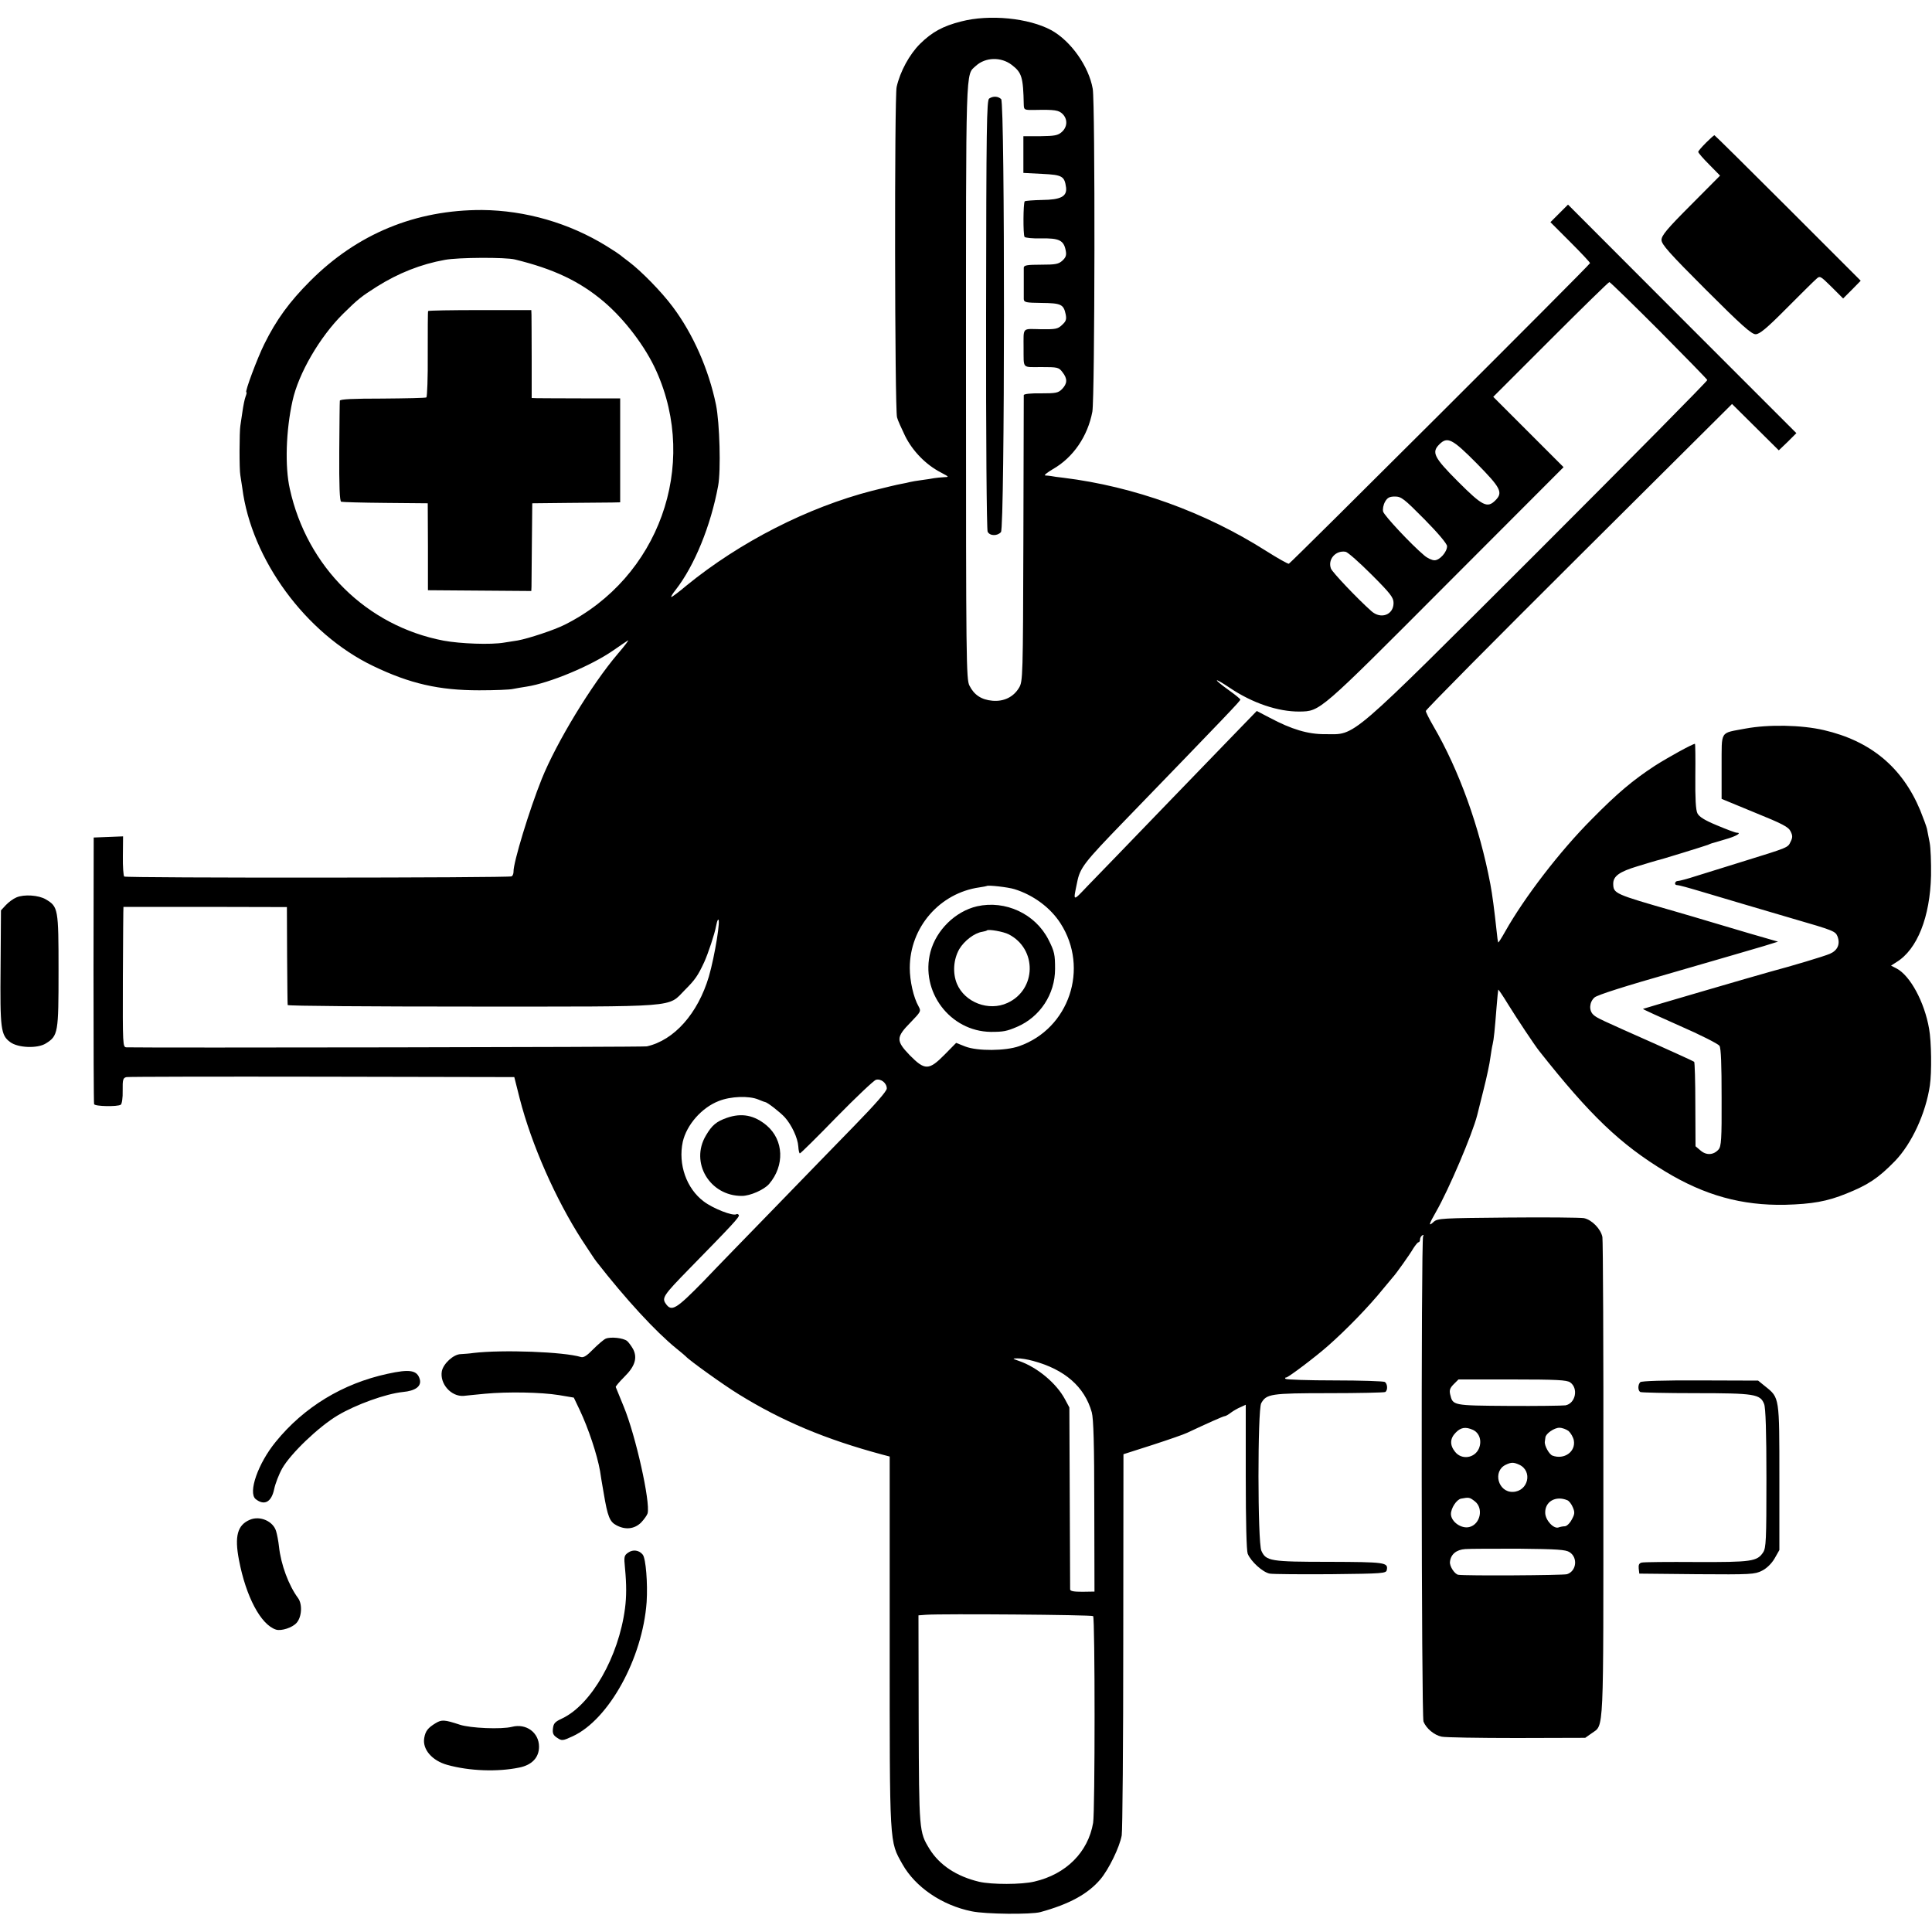
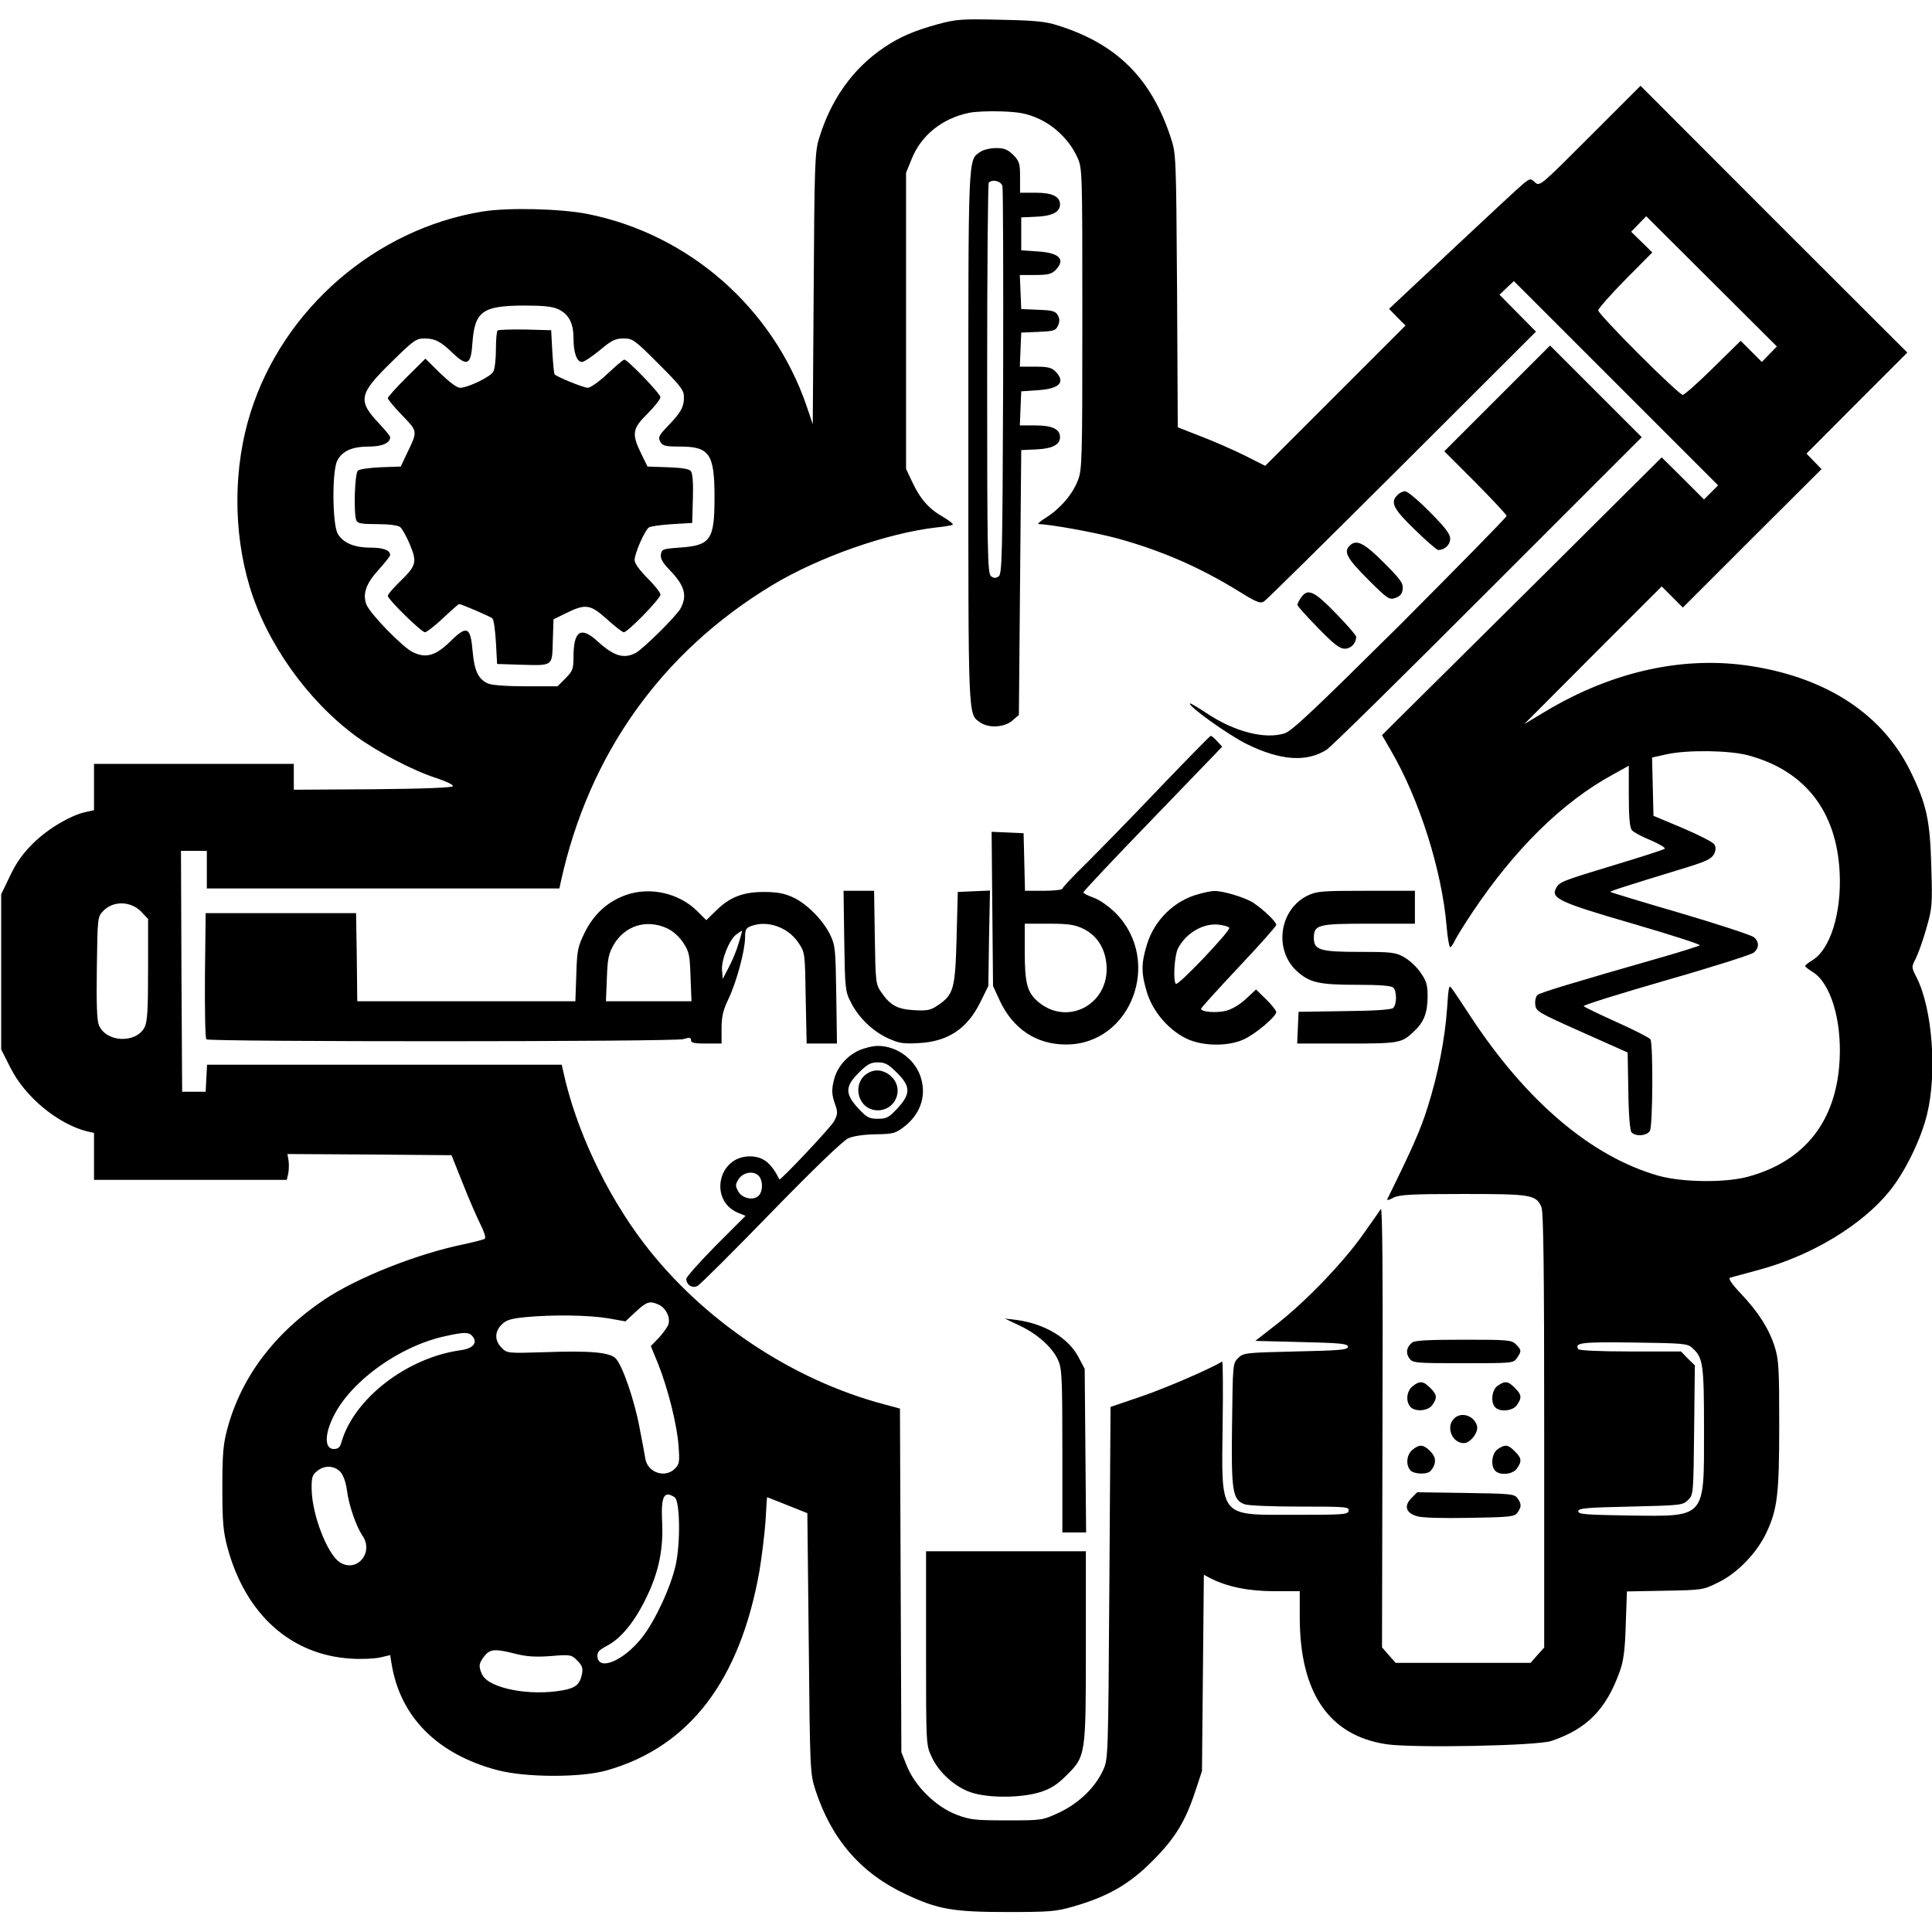
- <svg xmlns="http://www.w3.org/2000/svg" version="1" width="1333.333" height="1333.333" viewBox="0 0 1000 1000">
-   <path d="M497.5 11.1c-9.5 2.4-15.1 5.5-21.3 11.6-5.5 5.5-10.3 14.3-12.1 22.3-1.2 5.1-1 166.9.2 171 .3 1.4 2.3 5.7 4.2 9.7 3.9 7.8 10.7 14.8 18.4 18.8 4.5 2.4 4.5 2.4 1.6 2.5-1.6.1-3.9.3-5 .5s-4 .7-6.5 1c-2.5.3-5.2.8-6 1-.8.2-2.9.7-4.7 1-1.8.3-8.4 1.9-14.8 3.5-33.4 8.6-68.5 26.5-96.2 49.1-3.9 3.3-7.4 5.9-7.8 5.9-.4 0 .6-1.7 2.3-3.8 9.7-12.5 18.1-33.1 21.9-53.7 1.5-8 .8-32.6-1.1-42-3.8-18.4-11.9-36.7-22.4-50.7-5.8-7.8-16.4-18.6-22.8-23.4-2.1-1.6-4.1-3.1-4.4-3.4-.3-.3-3.4-2.4-7-4.6-19.4-12-42.1-18.5-64.5-18.7-34.4-.1-64.6 12.3-89 36.8-10.6 10.6-17.5 20-23.7 32.6-3.6 7.2-10.2 24.9-9.3 24.9.3 0 .1 1-.4 2.3-.5 1.3-1.2 4.8-1.6 7.7-.4 2.9-.9 6.2-1.1 7.4-.5 2.9-.6 22.6 0 25.6.2 1.4.7 4.3 1 6.5 4.7 37.1 32.9 75.5 67.7 92.2 19.1 9.2 34.2 12.6 54.9 12.6 8 0 15.9-.3 17.5-.7 1.7-.3 4.8-.9 7-1.2 11.9-1.8 33.5-10.8 45-18.8 3.3-2.3 6.7-4.6 7.5-5.1.8-.5-1.6 2.7-5.3 7-13.4 15.7-31.7 45.8-39.3 64.7-6.4 15.9-14.8 43.5-14.6 48 0 1-.4 2.1-1 2.4-1.3.8-199.2.9-200.5.1-.4-.3-.8-5.1-.7-10.6l.1-10.2-7.6.3-7.6.3-.1 68.5c0 37.7.1 69 .3 69.5.4 1.2 12.1 1.4 13.8.3.6-.4 1.1-3.6 1-7.3-.1-5.8.2-6.6 2-7 1.1-.2 46.7-.3 101.3-.2l99.4.2 2.8 11.1c6.1 23.8 18.6 52.1 32.2 73.2 3.5 5.3 6.8 10.4 7.5 11.2 15.2 19.5 30.7 36.3 41.3 44.9 2.5 2 4.7 3.9 5 4.2 1.6 1.9 19.7 14.9 27.4 19.6 22.3 13.8 44.9 23.3 74.3 31.2l3.8 1v95.8c0 106.4-.2 103.1 6.6 115.2 6.7 11.9 20.5 21.3 35.9 24.4 7.2 1.5 30.7 1.7 35.5.4 14.9-4.1 24.5-9.3 31-16.9 4.4-5.2 10-16.7 11.1-22.8.4-2.5.8-47.9.8-100.9l.1-96.4 15-4.8c8.3-2.7 16.4-5.5 18-6.3 10.2-4.8 18.7-8.6 19.4-8.6.5 0 1.9-.8 3.2-1.8 1.3-1 3.6-2.3 5.1-2.9l2.6-1.2v37.2c0 23.7.4 38.2 1 39.9 1.7 4.1 7.8 9.6 11.4 10.3 1.8.3 16.1.4 31.8.3 26.8-.3 28.5-.4 28.8-2.2.8-3.9-.9-4.1-29.7-4.2-30.6 0-32.8-.4-35.2-5.7-2-4.3-2-72.9-.1-76.4 2.7-4.8 4.8-5.2 35-5.2 15.5 0 28.7-.3 29.2-.6 1.4-.9 1.2-4.2-.2-5.2-.7-.4-12.4-.8-26-.8s-25-.4-25.4-.8c-.4-.4-.3-.7.3-.7 1.1 0 15.5-10.9 21.8-16.5 9.4-8.3 21-20.2 28.5-29.5 2.5-3 4.7-5.7 5-6 1.3-1.3 8.8-11.8 10.5-14.8 1.1-1.7 2.3-3.2 2.7-3.2.4 0 .8-.6.8-1.4 0-.8.5-1.8 1.2-2.2.7-.4.8-.3.4.5-1.1 1.7-.9 248.3.2 251.2 1.4 3.5 5.5 7 9.4 7.8 1.8.4 19.3.7 38.8.7l35.5-.1 3.4-2.4c6.4-4.6 6 2.9 6-131.2.1-67.3-.2-123.8-.5-125.6-.8-4.2-5.5-9-9.6-9.8-1.8-.3-19.6-.5-39.4-.3-34 .3-36.3.4-38.3 2.2-2.9 2.7-2.6 1.4 1.2-5.2 6.6-11.5 18.8-40.2 21.3-50 .2-.9 1.7-6.9 3.3-13.2 1.6-6.3 3.2-13.8 3.5-16.5.4-2.8.9-5.9 1.2-7 .6-2.5 1.1-7.5 2-19 .4-5 .8-9.1.9-9.3.1-.1 2.4 3.2 5 7.5 4.7 7.6 13.8 21.3 16.2 24.3 26.3 33.3 42 48.3 65.3 62.4 20.5 12.4 39.6 17.6 61.9 17.2 14.1-.4 21.7-1.7 31.8-5.8 11.4-4.6 16.5-8 25.1-16.8 8.7-9 16-24.8 18.1-39.2 1-6.8.8-22.7-.4-29.3-2.4-13.9-9.8-27.5-16.8-31.2l-2.9-1.5 2.8-1.8c10.8-6.6 17.4-23.4 17.9-44.8.1-6.7-.2-14.4-.7-17-.5-2.6-1.1-5.8-1.4-7.2-.3-1.3-1.9-5.6-3.5-9.6-9.3-22.3-25.7-35.9-49.9-41.5-11.6-2.7-28.6-3-40.5-.8-13.6 2.6-12.3.5-12.4 19.7v16.7l17.2 7.1c14.3 5.8 17.4 7.4 18.5 9.7 1.1 2.2 1.1 3.2 0 5.4-1.5 3.1-.8 2.8-25.3 10.4-8.8 2.7-19.5 6.1-23.8 7.4-4.3 1.4-8.5 2.5-9.3 2.5-1.4 0-2 1.9-.6 2.1 1.6.1 5.8 1.3 14.2 3.8 8.1 2.4 29.5 8.8 46 13.6 21.1 6.1 22 6.5 23.1 9.2 1.5 4 0 7.3-4 9-3 1.3-19.7 6.3-30.6 9.2-7 1.9-65.8 19.1-66.1 19.3-.1.2 8.5 4.1 19.1 8.8 10.6 4.6 19.8 9.3 20.5 10.3.8 1.3 1.1 9.7 1.1 26.9.1 21.7-.2 25.2-1.6 26.8-2.6 2.9-6.3 3.1-9.3.5l-2.6-2.2-.1-21.6c0-11.9-.3-21.8-.6-22.1-.3-.3-9.3-4.4-20-9.2-28.8-12.8-30.2-13.4-32.1-15.1-2.5-2.2-2.2-6.6.5-9 1.4-1.3 15.9-5.9 41.2-13.1 21.5-6.2 42.3-12.3 46.4-13.5l7.4-2.3-14.9-4.3c-8.2-2.4-17.6-5.2-20.9-6.2-3.3-1-11.4-3.4-18-5.3-31-8.9-31.4-9.1-31.5-14.2 0-3.9 3.2-6.2 12.5-9 5-1.5 9.5-2.9 10-3 1.4-.2 24.6-7.4 26.5-8.1.8-.4 1.7-.7 2-.8.3-.1 3.3-.9 6.8-2 5.8-1.6 9-3.5 6.1-3.5-.7 0-5.2-1.7-10.2-3.8-6.3-2.6-9.2-4.4-10.1-6.2-.9-1.7-1.2-7.8-1.1-19.3.1-9.2 0-16.7-.2-16.7-1.2 0-14.1 7.1-20.8 11.4-11.3 7.4-19.3 14.1-32.5 27.5-16.5 16.5-35 40.6-45 58.4-1.8 3.2-3.4 5.7-3.5 5.5-.2-.2-.6-3-.9-6.3-1.1-10.2-2.2-18.7-3.2-23.9-5.6-29.6-16.2-59-29.5-81.8-2.1-3.6-3.9-7.2-3.9-7.8 0-.7 35.7-36.7 79.3-80.1l79.2-78.8 12.1 12 12.1 12 4.6-4.4 4.5-4.5-59.1-59.1-59.1-59.2-4.5 4.5-4.6 4.6 10.3 10.3c5.6 5.6 10.2 10.5 10.2 10.9 0 .8-154.7 155.1-155.9 155.6-.5.1-5.7-2.8-11.7-6.6-31.8-20.2-68.5-33.4-104.9-37.9-2.7-.3-5.7-.7-6.5-.9-.8-.1-2.2-.3-3-.3-.8-.1 1-1.5 4-3.3 10.5-6 18-17 20.4-29.7 1.3-7.5 1.5-159.2.2-167.1-2-11.6-11.3-24.8-21.5-30.4-11.7-6.3-32-8.3-46.6-4.5zm26.2 22.5c5.2 4 5.9 6.3 6.2 20.6.1 2.7.2 2.8 5.9 2.7 10.1-.2 12.2.1 14.2 2.1 2.7 2.7 2.5 6.7-.4 9.3-2 1.8-3.7 2.1-11.1 2.2h-8.8v19l9.7.5c10.5.5 11.6 1.2 12.4 7.1.5 4.6-2.8 6.3-12.4 6.4-4.6.1-8.6.4-9 .7-.8.8-.9 17.2-.1 18.4.3.5 4.2.9 8.6.8 9.3-.2 11.7 1 12.7 6.2.5 2.5.1 3.6-1.7 5.3-2 1.8-3.5 2.1-11.1 2.1-7.1 0-8.8.3-8.9 1.5v16.3c.1 1.7 1.1 1.9 9.2 2 10.1.1 11.4.7 12.5 5.9.5 2.6.2 3.6-1.9 5.5-2.2 2.1-3.3 2.3-11.1 2.2-9.7-.2-8.8-1.2-8.8 9.6.1 11.1-1 10 9.1 10 8.5 0 9.1.1 11 2.6 2.7 3.4 2.6 5.9-.2 8.8-2 2-3.2 2.2-11 2.2-5.1-.1-8.7.3-8.8.9 0 .5-.1 34.1-.2 74.5-.2 71.5-.3 73.6-2.2 76.9-2.9 4.9-7.9 7.3-13.8 6.8-5.7-.5-9.5-3-11.9-7.8-1.7-3.1-1.8-13.1-1.8-157.7 0-166.3-.3-158.1 5.1-163.1 4.9-4.5 13-4.8 18.6-.5zM266.5 134.3c20.1 4.9 33.6 11.3 46.1 21.9 10.8 9.2 21.5 23.3 27.1 35.8 22.1 49.1 1.2 107-47.3 131.3-5.5 2.8-18.9 7.2-24.4 8.2-1.9.3-5.1.8-7 1.1-6.9 1.2-22.7.6-31.4-1-39.8-7.6-70.7-38.1-79.6-78.6-2.6-11.5-2-30.2 1.4-45.5 3.1-14.2 14.1-33.1 26.1-45 7.8-7.7 9.6-9.1 17.5-14.1 11.1-7 22.9-11.7 35.3-13.9 6.8-1.3 31.4-1.4 36.2-.2zm592.1 36.6c13.7 13.8 25 25.4 25.1 25.8.2.4-39.4 40.5-87.9 89C696.4 384.9 702.1 380 686 380c-9 .1-17.5-2.5-28.8-8.5l-6.7-3.5-12.5 12.9c-6.9 7.1-21.3 22-32 33.1-10.7 11.1-23.1 23.9-27.5 28.5-4.4 4.5-11.3 11.7-15.4 15.9-8 8.4-7.7 8.5-5.6-1.6 1.5-7.7 3.6-10.3 24.5-31.9 53.8-55.6 60-62.1 60-62.8 0-.3-2.5-2.4-5.6-4.6-8.8-6.3-8.7-7.4.1-1.5 11.7 7.9 25 12.4 36.2 12.3 10.7-.2 9.9.5 75.6-65.4l61-61.1-18.2-18.2-18.2-18.2 29.7-29.7c16.3-16.3 30-29.7 30.4-29.7.4 0 11.9 11.2 25.6 24.9zm-94.3 68.9c12.5 12.7 13.8 15.1 9.7 19.2-4.2 4.2-6.7 2.9-19.3-9.7-12.6-12.6-13.8-15.2-9.7-19.3 4.2-4.2 6.7-2.9 19.3 9.8zm-27 29c7.2 7.3 11.7 12.7 11.7 13.9 0 3-3.8 7.3-6.5 7.3-1.3 0-3.7-1.1-5.3-2.5-6.8-5.7-20.7-20.6-21.3-22.7-.3-1.3.1-3.5 1-5.1 1.2-2.1 2.3-2.7 5.1-2.7 3.3 0 4.7 1.1 15.3 11.8zm-27.4 28.6c9.9 9.9 11.4 11.9 11.4 14.7 0 6.2-6.6 8.6-11.5 4.2-7.1-6.3-20.2-20.1-20.9-22-1.8-4.8 2.5-9.6 7.6-8.7 1.1.2 7.1 5.5 13.4 11.8zM525 460.2c9.8 3 18.7 9.6 23.9 17.7 15 23.3 4.5 54.5-21.4 63.6-7.1 2.5-21.5 2.6-27.8.2l-4.8-1.9-6 6.1c-8.1 8.2-10.2 8.2-18 .3-7.2-7.5-7.2-9.3.5-17.1 5.2-5.4 5.4-5.7 4.1-8.1-2.7-4.7-4.6-13.3-4.6-20 0-21 15.5-38.8 36.1-41.7 1.9-.3 3.6-.6 3.7-.7.6-.6 11.1.6 14.3 1.6zm-376.4 34.3c.1 13.7.2 25.3.3 25.7 0 .5 43 .8 95.4.8 108.7 0 101.1.6 110.2-8.6 5.2-5.2 6.7-7.3 10-14.4 2-4.4 5.4-14.6 6.1-18.5.3-1.6.7-3.1 1-3.4 1.7-1.7-1.6 18.7-4.7 29.4-5.7 19.1-17.9 32.9-32.1 36.1-1.7.4-258.8.8-269.3.5-2-.1-2-.7-1.9-36.4.1-19.9.2-36.2.3-36.3h42.3l42.3.1.1 25zM459 563.4c0 1.4-6 8.2-16.8 19.3-9.2 9.4-27.5 28.3-40.7 41.9-13.2 13.6-30.1 30.9-37.4 38.6-14.2 14.5-16.5 15.9-19.5 11.6-2.1-3-1.2-4.4 11.9-17.8 22.3-22.8 26.5-27.2 25.9-28.1-.3-.5-.9-.7-1.3-.4-1.8 1-11.9-2.9-16.8-6.6-9-6.7-13.4-19.3-10.9-30.9 2-8.8 9.8-17.7 18.6-21.1 6.2-2.5 15.7-2.8 20.5-.8 1.7.7 3.2 1.3 3.5 1.3 1.3.2 7.8 5.3 10.2 7.9 3.5 3.9 6.7 10.6 7 15.1.1 2 .5 3.6.8 3.6.4 0 8.9-8.4 19-18.8 10.1-10.3 19.3-19 20.4-19.3 2.6-.7 5.6 1.7 5.6 4.5zm75.7 141c16.4 4.4 26.7 13.4 30.4 26.6.9 3.3 1.3 16.7 1.3 48.6l.1 44.2-6.2.1c-4.4 0-6.3-.3-6.4-1.2 0-.6-.1-22.1-.2-47.7l-.2-46.5-2.3-4.3c-4.4-8.2-14.1-16.3-23.3-19.6-4-1.4-4.1-1.5-1.4-1.5 1.7-.1 5.3.5 8.2 1.3zm278 11.1c4.4 3.1 2.8 10.9-2.4 11.9-1.6.2-14.8.4-29.5.3-29.1-.2-28.8-.2-30.2-6-.5-2.1-.1-3.3 1.8-5.2l2.5-2.5h27.8c23.2 0 28.2.3 30 1.5zm-50.3 24.6c3.4 1.6 4.7 5.7 3.1 9.6-2.2 5.1-9 6.1-12.4 1.7-2.8-3.5-2.6-6.9.4-9.9 2.6-2.7 5.1-3.1 8.9-1.4zm49.5.6c1.1 1 2.4 3.2 2.7 4.8 1.1 5.9-5 10.2-11.1 7.9-1.7-.7-4.2-5.2-3.9-7.2.1-.6.2-1.6.3-2.2.2-2 4.6-5 7.2-5 1.5 0 3.6.8 4.8 1.7zm-25.6 17.4c7.2 3.3 4.7 13.9-3.3 14.1-7.6.2-10.5-10.7-3.7-14 2.9-1.4 4.1-1.4 7-.1zm-22.9 19c4.6 3.6 2.8 11.9-2.9 13.3-4.1 1-9.4-2.7-9.5-6.7 0-3.1 2.9-7.5 5.2-8 4.2-.8 4.5-.7 7.2 1.4zm47.8-.6c.9.3 2.2 2 2.9 3.7 1.1 2.6 1 3.5-.6 6.4-1 1.9-2.6 3.4-3.6 3.4-.9 0-2.4.3-3.2.6-2.5.9-6.8-3.7-6.9-7.5-.2-5.9 5.4-9.1 11.4-6.6zm1.2 26.9c4.4 2.8 3.6 9.8-1.3 11.4-2 .6-52.7.9-56.3.3-1.9-.3-4.6-4.5-4.3-6.7.4-3.9 3.3-6.3 7.9-6.6 2.2-.2 14.8-.2 27.9-.2 19.8.2 24.1.5 26.1 1.8zm-246.6 33.1c1 1 1 101.1 0 107-2.6 15.2-14 26.6-30.4 30.4-6.7 1.6-22 1.6-28.6.1-11.7-2.8-20.5-8.6-25.7-17-5.4-8.8-5.4-9.3-5.6-67.2l-.1-53.7 4-.3c8.1-.6 85.8 0 86.4.7z" />
-   <path d="M512 51c-1.3.8-1.5 14.4-1.6 111.7-.1 64 .3 111.5.8 112.5 1.1 2.3 5.1 2.3 6.9.2 2-2.4 2.1-222.1.1-224.1-1.6-1.5-4.1-1.7-6.2-.3zM221.6 161c-.2.3-.2 10.3-.2 22.3.1 12-.3 22.1-.7 22.4-.5.3-10.7.5-22.8.6-15.2 0-21.9.3-22 1.1-.1.6-.2 12.5-.3 26.5-.1 17.5.2 25.5 1 25.8.6.2 10.9.5 23 .6l21.8.2.1 22.5v22.5l26.8.2 26.7.2.1-2.2c0-1.2.1-11.4.2-22.7l.2-20.5 18.5-.2c10.2-.1 20.4-.2 22.8-.2l4.2-.1v-53.8h-20.2c-11.2 0-21.5-.1-23-.1l-2.6-.1v-20.3c0-11.1-.1-21.3-.1-22.7l-.1-2.5h-26.6c-14.6 0-26.7.2-26.8.5zM505.7 469.1c-11.2 2.6-21.1 12.3-24.1 23.6-5.4 20.5 10.1 41.1 31.2 41.4 6.5 0 8.2-.3 13.6-2.6 11.9-5.1 19.7-16.9 19.7-30 0-7.4-.3-9-3.4-15.1-6.8-13.4-22.3-20.6-37-17.3zm16.4 14.5c14.8 7.6 14.4 28.6-.6 35.5-9.7 4.5-22.1-.2-26.2-9.9-2.3-5.6-1.8-12.6 1.2-17.9 2.6-4.4 7.9-8.4 11.9-9 1.1-.2 2.2-.5 2.4-.7.7-.8 8.6.6 11.3 2zM376.2 578.6c-5.4 1.9-7.7 3.8-10.8 9.1-8.4 14 2 31.4 18.6 31.3 4.3 0 11.5-3.2 14.1-6.2 8.1-9.5 7.6-22.6-1.2-30.2-6.4-5.4-13-6.7-20.7-4zM883 73.9c-2.2 2.2-4 4.3-4 4.7 0 .5 2.5 3.4 5.7 6.6l5.6 5.7-15.1 15.2c-12.4 12.4-15.2 15.8-15.2 18.1 0 2.3 3.9 6.7 23 25.8 18.4 18.4 23.6 23 25.7 23 2 0 5.6-2.9 15.9-13.3 7.3-7.3 14.2-14.2 15.4-15.2 2-1.9 2.1-1.8 8 4l6 6 4.6-4.6 4.5-4.6-37.6-37.6C904.8 87 887.6 70 887.4 70c-.3 0-2.3 1.8-4.4 3.9zM8.5 464.5c-1.7.7-4.1 2.5-5.5 4l-2.5 2.7-.2 29.3c-.3 32.1.1 35.3 5 38.9 4 3 14.1 3.4 18.4.7 6.4-4 6.6-5.4 6.6-37.7 0-32.2-.2-33.1-6.6-36.9-3.7-2.2-11.3-2.7-15.2-1zM313.5 692.9c-1.1.5-4 3-6.5 5.5-3.2 3.3-4.9 4.4-6.3 4-8.7-2.7-40.6-3.9-55.7-2.1-1.9.3-4.9.5-6.6.6-3.7.1-8.9 4.9-9.7 8.8-1.2 6.5 4.8 13.3 11.3 12.8 1.4-.2 6.3-.6 11-1.1 11.8-1.1 29-.8 38.3.7l7.7 1.3 3.1 6.5c4.4 9.3 9 23 10.5 31.6.1 1.1 1 6.3 1.9 11.5 2 12 3.1 14.7 6.6 16.5 4.7 2.5 9.3 1.9 12.7-1.4 1.6-1.7 3.1-3.8 3.4-4.8 1.5-5.9-6.2-40.3-12.3-55.1-2.2-5.3-4.1-10-4.2-10.3-.1-.3 1.9-2.7 4.5-5.3 5.5-5.4 6.8-9.8 4.5-14.3-.9-1.6-2.3-3.5-3.1-4.2-2-1.6-8.5-2.3-11.1-1.2zM200.5 711.1c-23.1 5-43.2 17.2-57.8 35.2-9.1 11.1-14.4 26.2-10.4 29.6 4.5 3.6 8.2 1.6 9.6-5.1.6-2.9 2.5-7.8 4.2-10.8 4.4-7.7 18.8-21.5 28.7-27.4 9.4-5.6 24.9-11.2 33.7-12.1 6.6-.6 9.7-3 8.8-6.5-1.3-4.8-5.1-5.5-16.8-2.9zM849 715.4c-1.3 1.3-1.3 4.3 0 5.1.5.3 13.5.6 28.7.6 30.5 0 33.4.5 35.4 5.6.8 1.9 1.2 14.6 1.2 38.5 0 32.2-.2 36-1.7 38.3-3.1 4.7-6 5.1-34.6 5-14.6-.1-27.3 0-28.3.3-1.3.3-1.7 1.2-1.5 3.1l.3 2.6 29.8.3c28.1.2 29.9.1 33.7-1.8 2.4-1.2 4.9-3.6 6.5-6.3l2.5-4.4v-37.4c0-41.9.1-41.4-7.3-47.3l-3.7-3-30-.1c-18.8-.1-30.4.3-31 .9zM129.4 786.6c-6.5 2.7-8.1 8.5-5.7 20.9 3.6 18.9 11.3 33.5 19.2 36 2.7.8 8.4-1 10.6-3.5 2.7-3 3.1-9.6.8-12.8-4.9-6.6-8.9-17.4-9.9-26.7-.3-2.8-1-6.4-1.5-8-1.5-5.1-8.3-8.1-13.5-5.9zM325.2 803.6c-2.2 1.5-2.3 2.1-1.7 8.1.8 8.4.8 14.6 0 20.8-3.3 25.1-17.4 49.7-32.4 56.9-3.9 1.8-4.6 2.6-4.9 5.3-.3 2.5.2 3.5 2.2 4.8 2.4 1.6 2.8 1.6 8-.8 18.7-8.6 36.2-40.3 38.3-69.5.6-9.7-.4-22.4-2-24.5-1.9-2.4-5.1-2.8-7.5-1.1zM225.5 891.9c-4 2.4-5.3 4.1-5.9 7.6-1.1 5.9 4 11.8 11.9 14 11.5 3.2 26 3.7 37.2 1.4 6.6-1.3 10.3-5.2 10.3-10.8 0-7.3-6.6-12.2-14-10.3-5.5 1.4-21.6.7-27-1.1-7.9-2.6-9.4-2.7-12.5-.8z" />
+ <svg xmlns="http://www.w3.org/2000/svg" version="1.0" width="822pt" height="822pt" viewBox="0 0 822 822" preserveAspectRatio="xMidYMid meet">
+   <g transform="translate(0,822) scale(0.1,-0.1)" fill="#000000" stroke="none">
+     <path d="M3990 8117 c-101 -28 -162 -54 -227 -98 -135 -90 -230 -225 -280 -394 -16 -54 -18 -122 -21 -635 l-4 -575 -27 80 c-144 416 -499 727 -928 814 -113 23 -340 29 -450 11 -455 -74 -848 -414 -987 -855 -73 -231 -75 -504 -4 -740 72 -240 245 -484 452 -637 95 -69 244 -147 344 -179 40 -13 71 -28 69 -34 -2 -6 -117 -11 -340 -13 l-337 -2 0 55 0 55 -425 0 -425 0 0 -99 0 -98 -31 -7 c-64 -12 -164 -71 -226 -132 -45 -44 -73 -83 -100 -140 l-38 -79 0 -330 0 -330 39 -77 c62 -125 203 -241 328 -272 l28 -6 0 -100 0 -100 410 0 410 0 6 25 c3 14 4 39 2 55 l-5 30 349 -2 349 -3 48 -120 c26 -66 60 -144 75 -174 15 -29 24 -57 19 -61 -4 -4 -45 -14 -90 -24 -200 -41 -454 -142 -594 -236 -211 -142 -351 -327 -411 -546 -18 -67 -22 -105 -22 -254 0 -149 4 -187 22 -255 77 -284 270 -457 527 -472 44 -3 99 0 122 5 l43 10 6 -37 c37 -226 194 -384 449 -452 119 -32 358 -33 468 -1 350 100 565 381 648 847 10 61 22 156 26 213 3 56 6 102 7 102 1 0 39 -16 86 -34 l85 -34 6 -554 c5 -542 6 -554 28 -623 69 -212 195 -356 386 -445 136 -64 202 -75 430 -75 179 0 208 2 280 23 147 42 238 94 335 191 98 97 143 170 186 301 l28 85 4 417 4 418 26 -14 c72 -37 164 -56 273 -56 l109 0 0 -110 c0 -322 124 -504 368 -541 112 -17 643 -7 703 14 151 51 233 134 291 297 15 41 22 90 25 197 l5 142 162 3 c159 3 162 3 228 36 80 39 162 124 202 208 48 101 56 163 56 461 0 238 -2 279 -19 332 -24 77 -70 149 -145 228 -39 41 -54 64 -45 67 8 2 66 18 129 35 219 60 433 189 549 333 66 81 134 220 160 327 43 176 23 448 -44 581 -23 45 -23 45 -4 82 10 20 31 78 45 128 25 87 26 100 21 263 -5 195 -20 265 -87 402 -117 242 -351 398 -673 450 -289 47 -595 -20 -882 -192 l-90 -54 292 293 293 293 45 -45 45 -45 295 295 295 294 -32 33 -32 33 214 215 215 215 -568 567 -567 568 -215 -215 c-210 -210 -214 -214 -234 -196 -19 18 -21 17 -49 -5 -16 -13 -152 -139 -301 -279 l-271 -254 35 -36 35 -35 -299 -299 -298 -298 -89 45 c-49 24 -133 61 -186 81 l-97 38 -3 581 c-4 576 -4 583 -27 652 -83 253 -231 399 -481 477 -52 17 -100 21 -245 24 -164 4 -187 2 -265 -19z m429 -402 c70 -32 132 -93 164 -163 22 -47 22 -52 22 -687 0 -604 -1 -643 -19 -689 -22 -58 -74 -119 -135 -158 -25 -15 -39 -28 -32 -28 47 0 244 -36 336 -61 188 -52 349 -122 516 -225 74 -46 91 -53 107 -43 10 6 274 267 588 580 l569 568 -78 79 -77 78 30 29 31 29 434 -434 435 -435 -30 -30 -30 -30 -90 90 -90 89 -527 -524 c-291 -288 -558 -554 -596 -591 l-67 -67 36 -62 c123 -210 219 -513 239 -753 4 -48 11 -87 15 -87 4 0 12 12 19 26 6 14 40 69 76 123 181 270 383 469 598 586 l67 37 0 -129 c0 -88 4 -134 13 -145 6 -8 43 -28 80 -43 37 -16 64 -32 60 -36 -4 -4 -100 -35 -213 -69 -228 -69 -235 -72 -250 -100 -22 -42 17 -60 327 -150 161 -47 289 -88 285 -92 -4 -3 -72 -25 -152 -48 -398 -114 -526 -153 -538 -163 -7 -5 -12 -24 -10 -41 3 -29 10 -33 198 -117 l195 -87 3 -163 c1 -99 7 -168 13 -176 17 -20 67 -16 79 6 12 23 14 370 2 389 -5 7 -69 40 -143 73 -74 33 -137 64 -141 68 -5 4 153 53 350 110 196 56 365 110 374 118 23 20 23 46 1 65 -10 9 -151 55 -313 103 -162 47 -296 88 -298 90 -4 3 45 19 326 105 84 26 105 37 115 57 8 17 8 30 0 41 -5 9 -66 40 -134 69 l-124 52 -3 124 -3 124 63 14 c87 19 267 17 347 -5 241 -65 375 -238 388 -497 9 -173 -40 -330 -117 -375 -16 -10 -30 -21 -30 -24 0 -3 14 -14 30 -24 77 -45 126 -202 117 -375 -13 -259 -147 -431 -388 -497 -97 -27 -281 -25 -384 4 -284 81 -561 316 -798 677 -36 55 -72 109 -80 119 -12 18 -14 9 -20 -82 -9 -131 -38 -281 -83 -423 -29 -94 -66 -177 -172 -392 -2 -5 10 -2 26 7 26 13 74 16 297 16 289 0 310 -3 333 -55 9 -19 12 -255 12 -950 l0 -925 -29 -32 -29 -33 -287 0 -287 0 -29 33 -29 33 2 939 c2 629 0 936 -7 926 -5 -8 -39 -56 -75 -107 -82 -117 -240 -282 -363 -379 l-96 -75 197 -5 c166 -4 197 -7 197 -20 0 -13 -34 -16 -222 -20 -215 -5 -223 -6 -245 -28 -23 -22 -23 -27 -26 -281 -4 -286 2 -322 53 -341 15 -6 121 -10 236 -10 195 0 210 -1 207 -18 -3 -16 -22 -17 -230 -17 -325 0 -311 -18 -306 388 2 147 1 266 -2 264 -53 -32 -236 -111 -340 -147 l-135 -46 -5 -750 c-5 -743 -5 -749 -27 -796 -34 -74 -103 -140 -185 -179 -73 -34 -73 -34 -223 -34 -135 0 -157 2 -215 24 -87 33 -176 120 -211 206 l-24 60 -3 731 -3 731 -67 18 c-393 104 -773 358 -1023 686 -162 213 -290 487 -343 732 l-6 27 -755 0 -754 0 -3 -57 -3 -58 -50 0 -50 0 -3 513 -2 512 55 0 55 0 0 -80 0 -80 750 0 750 0 6 28 c119 543 429 978 899 1262 197 119 489 222 700 246 33 3 64 9 68 11 5 3 -14 18 -41 34 -60 34 -97 76 -131 149 l-26 55 0 630 0 630 24 59 c40 100 129 172 244 196 23 5 85 8 139 6 78 -3 107 -9 157 -31z m3109 -1002 l-32 -33 -45 45 -45 45 -117 -115 c-64 -63 -122 -115 -130 -115 -7 0 -91 78 -186 173 -95 95 -173 179 -173 186 0 8 52 67 115 131 l115 116 -45 44 -45 44 32 33 32 33 278 -277 278 -277 -32 -33z m-5152 191 c44 -21 64 -59 64 -123 0 -61 14 -101 36 -101 9 0 43 23 76 50 50 42 66 50 101 50 39 0 47 -6 149 -108 93 -93 108 -112 108 -141 0 -43 -13 -66 -67 -122 -39 -41 -44 -49 -34 -68 10 -18 21 -21 84 -21 126 0 147 -31 147 -215 0 -183 -16 -206 -150 -215 -70 -5 -75 -7 -78 -29 -3 -17 8 -36 36 -65 65 -67 77 -109 48 -164 -17 -32 -161 -175 -193 -191 -50 -25 -92 -12 -160 50 -72 66 -103 46 -103 -68 0 -49 -4 -59 -34 -89 l-34 -34 -136 0 c-81 0 -145 5 -160 12 -41 18 -58 55 -65 136 -9 106 -24 113 -94 44 -63 -62 -104 -74 -160 -47 -43 20 -183 164 -198 203 -17 45 -2 89 52 148 27 30 49 58 49 62 0 21 -29 32 -83 32 -70 0 -117 20 -140 59 -23 40 -25 267 -2 311 21 41 63 60 134 60 57 0 91 15 91 40 0 5 -21 30 -46 57 -93 98 -88 126 50 261 93 92 107 102 140 102 47 0 70 -12 122 -62 62 -59 78 -51 84 43 10 134 42 158 218 159 85 0 123 -4 148 -16z m-1773 -2565 l27 -29 0 -216 c0 -174 -3 -221 -15 -245 -37 -70 -164 -64 -194 9 -9 20 -11 93 -9 245 3 211 3 216 27 241 43 45 119 43 164 -5z m2200 -1670 c30 -14 50 -54 41 -83 -3 -11 -22 -37 -40 -57 l-35 -36 32 -78 c42 -107 79 -255 86 -346 5 -69 4 -78 -16 -98 -41 -41 -114 -17 -125 41 -2 13 -13 73 -25 134 -22 118 -73 266 -102 295 -25 25 -108 33 -298 26 -162 -5 -164 -5 -187 19 -30 30 -30 68 0 98 18 19 39 26 102 32 115 11 268 9 352 -5 l73 -13 44 41 c47 44 60 47 98 30z m-793 -134 c24 -28 3 -53 -52 -60 -227 -32 -451 -205 -505 -390 -6 -23 -14 -30 -33 -30 -39 0 -40 61 -1 139 74 150 281 299 475 341 81 18 101 18 116 0z m5190 -50 c46 -41 50 -68 50 -347 0 -382 11 -370 -320 -366 -183 3 -215 5 -215 18 0 13 34 16 222 20 215 5 223 6 245 28 23 22 23 27 26 298 l3 275 -30 29 -29 30 -216 0 c-132 0 -217 4 -221 10 -17 27 12 31 235 28 211 -3 230 -4 250 -23z m-5752 -527 c13 -15 23 -43 28 -78 8 -64 39 -153 65 -192 53 -74 -25 -164 -98 -113 -52 37 -115 201 -117 307 -1 51 2 62 23 79 31 26 73 24 99 -3z m1422 -108 c23 -14 26 -190 5 -288 -21 -95 -88 -239 -144 -310 -77 -97 -182 -142 -189 -82 -2 21 5 29 43 49 58 31 117 103 166 206 52 107 72 205 66 322 -5 107 8 132 53 103z m-678 -666 c47 -12 85 -15 151 -10 85 7 88 6 113 -19 21 -21 25 -32 20 -58 -9 -43 -26 -58 -78 -68 -141 -27 -319 7 -347 67 -16 35 -14 47 10 78 24 30 44 32 131 10z" />
+     <path d="M4171 7574 c-53 -37 -51 4 -51 -1214 0 -1218 -2 -1177 51 -1214 36 -25 102 -21 136 8 l28 24 5 564 5 563 65 3 c67 3 100 20 100 52 0 34 -33 50 -104 50 l-67 0 3 73 3 72 73 5 c91 6 117 35 72 80 -16 16 -33 20 -85 20 l-66 0 3 73 3 72 73 3 c65 3 74 5 83 26 8 17 8 29 0 44 -10 18 -22 22 -84 24 l-72 3 -3 73 -3 72 66 0 c52 0 69 4 85 20 45 45 19 74 -72 80 l-73 5 0 70 0 70 65 3 c67 3 100 20 100 52 0 34 -33 50 -103 50 l-67 0 0 66 c0 59 -3 68 -29 95 -24 23 -38 29 -73 29 -24 0 -54 -7 -67 -16z m94 -146 c3 -13 4 -389 3 -837 -3 -747 -4 -815 -20 -824 -12 -8 -21 -7 -32 2 -14 12 -16 98 -16 841 0 454 3 830 7 833 16 16 53 6 58 -15z" />
+     <path d="M6370 6525 l-225 -225 133 -133 c72 -73 132 -137 132 -142 0 -6 -204 -213 -452 -462 -363 -360 -461 -453 -492 -463 -84 -27 -215 7 -333 86 -36 24 -68 43 -70 41 -10 -10 163 -134 242 -173 143 -70 253 -78 339 -24 17 10 326 314 686 675 l655 655 -195 195 -195 195 -225 -225z" />
+     <path d="M5946 6114 c-32 -31 -19 -58 73 -147 49 -48 94 -87 100 -87 28 0 51 22 51 48 0 20 -21 48 -87 114 -48 49 -95 88 -105 88 -9 0 -24 -7 -32 -16z" />
+     <path d="M5742 5898 c-26 -26 -11 -54 78 -143 84 -84 91 -88 117 -79 20 7 29 17 31 38 3 24 -9 41 -80 112 -85 85 -117 101 -146 72z" />
+     <path d="M5536 5678 c-9 -12 -16 -27 -16 -32 0 -4 39 -48 87 -97 68 -70 93 -89 114 -89 27 0 49 23 49 51 0 6 -39 51 -87 100 -92 95 -119 107 -147 67z" />
+     <path d="M4935 4869 c-115 -121 -256 -265 -312 -321 -57 -55 -103 -105 -103 -109 0 -5 -36 -9 -80 -9 l-79 0 -3 123 -3 122 -68 3 -68 3 3 -328 3 -328 28 -61 c56 -121 156 -188 282 -188 278 -1 413 357 211 560 -31 30 -68 56 -94 65 -23 8 -42 18 -43 22 0 4 133 146 296 314 l295 306 -22 24 c-12 13 -24 23 -27 22 -3 0 -100 -99 -216 -220z m-327 -600 c60 -29 95 -85 100 -157 11 -170 -174 -262 -297 -149 -41 38 -51 77 -51 207 l0 120 102 0 c83 0 110 -4 146 -21z" />
+     <path d="M2663 4412 c-78 -28 -136 -81 -175 -159 -30 -62 -33 -76 -36 -180 l-4 -113 -464 0 -464 0 -2 188 -3 187 -320 0 -320 0 -3 -264 c-1 -146 1 -268 6 -273 11 -11 1990 -11 2030 1 26 8 32 7 32 -5 0 -11 15 -14 65 -14 l65 0 0 64 c0 50 6 78 30 127 35 75 70 206 70 261 0 32 4 40 26 48 69 26 157 -5 201 -71 28 -42 28 -43 31 -236 l4 -193 64 0 65 0 -3 208 c-3 196 -4 210 -27 257 -32 63 -99 131 -159 158 -35 16 -66 22 -122 22 -89 0 -146 -22 -205 -81 l-40 -39 -39 39 c-78 77 -201 104 -303 68z m174 -141 c26 -12 52 -35 70 -62 25 -38 28 -52 31 -145 l4 -104 -182 0 -182 0 4 98 c3 84 7 104 30 144 48 80 138 108 225 69z m306 -63 c-8 -29 -27 -75 -42 -103 l-26 -50 -3 37 c-4 44 32 133 62 153 11 8 21 15 23 15 1 0 -5 -24 -14 -52z" />
+     <path d="M3592 4218 c3 -200 4 -216 27 -260 32 -66 93 -125 158 -155 46 -21 65 -25 131 -21 125 6 208 61 264 176 l33 67 3 203 4 203 -69 -3 -68 -3 -5 -195 c-6 -218 -12 -242 -81 -288 -29 -20 -44 -23 -99 -20 -72 4 -102 20 -141 77 -23 33 -24 43 -27 233 l-3 198 -65 0 -65 0 3 -212z" />
+     <path d="M5100 4416 c-103 -27 -188 -110 -220 -214 -25 -81 -25 -123 0 -205 25 -80 89 -156 164 -194 67 -34 177 -37 246 -6 50 22 140 98 140 117 0 6 -19 31 -43 54 l-43 42 -42 -39 c-24 -23 -60 -45 -84 -51 -40 -11 -108 -6 -108 8 0 4 72 83 160 177 88 93 160 174 160 180 0 13 -51 62 -96 93 -32 22 -132 53 -169 51 -11 0 -40 -6 -65 -13z m130 -143 c10 -9 -218 -249 -227 -239 -13 12 -6 122 9 151 34 65 107 108 172 101 21 -2 42 -8 46 -13z" />
+     <path d="M5562 4409 c-120 -60 -143 -232 -43 -322 54 -48 92 -57 256 -57 96 0 145 -4 153 -12 16 -16 15 -73 -1 -87 -9 -7 -85 -12 -208 -13 l-194 -3 -3 -67 -3 -68 211 0 c222 0 233 2 283 49 45 41 60 79 61 149 0 53 -5 68 -30 104 -16 24 -48 53 -69 65 -37 21 -53 23 -190 23 -168 0 -195 8 -195 59 0 57 17 61 233 61 l197 0 0 70 0 70 -207 0 c-193 0 -211 -2 -251 -21z" />
+     <path d="M3655 3751 c-50 -22 -91 -69 -105 -119 -13 -47 -12 -69 4 -113 11 -31 10 -40 -5 -69 -15 -28 -230 -255 -233 -248 -35 71 -70 98 -126 98 -136 0 -174 -188 -50 -240 l32 -13 -126 -126 c-69 -70 -126 -134 -126 -142 0 -26 26 -42 48 -30 10 5 151 145 312 311 183 188 307 307 329 317 23 10 67 16 117 17 72 1 84 4 118 30 69 52 97 127 76 204 -21 81 -101 142 -185 142 -22 0 -58 -9 -80 -19z m161 -95 c59 -58 59 -90 3 -151 -37 -40 -47 -45 -84 -45 -37 0 -47 5 -84 45 -56 61 -56 93 3 151 36 36 50 44 81 44 31 0 45 -8 81 -44z m-586 -441 c16 -20 16 -61 0 -80 -21 -25 -72 -15 -89 16 -13 24 -13 29 2 53 20 30 67 36 87 11z" />
+     <path d="M3704 3660 c-85 -35 -60 -164 31 -164 72 0 111 84 63 138 -26 29 -63 39 -94 26z" />
+     <path d="M4336 2581 c76 -35 141 -93 165 -146 17 -36 19 -73 19 -387 l0 -348 50 0 51 0 -3 348 -3 348 -26 49 c-42 82 -144 143 -264 159 l-50 6 61 -29z" />
+     <path d="M6008 2508 c-24 -20 -28 -44 -12 -67 15 -20 23 -21 229 -21 210 0 214 0 229 22 20 29 20 34 -4 58 -19 19 -33 20 -223 20 -148 0 -207 -3 -219 -12z" />
+     <path d="M6010 2322 c-25 -20 -30 -63 -10 -87 19 -23 76 -19 94 7 22 31 20 45 -9 73 -29 30 -45 31 -75 7z" />
+     <path d="M6372 2324 c-25 -17 -31 -71 -10 -92 21 -21 75 -15 92 10 22 31 20 45 -9 73 -28 29 -42 31 -73 9z" />
+     <path d="M6186 2184 c-35 -35 -8 -104 42 -104 28 0 64 47 56 74 -13 44 -68 61 -98 30z" />
+     <path d="M6010 2052 c-25 -20 -30 -63 -10 -87 15 -18 74 -20 88 -2 24 30 23 56 -2 82 -30 30 -46 31 -76 7z" />
+     <path d="M6372 2054 c-25 -17 -31 -71 -10 -92 21 -21 75 -15 92 10 22 31 20 45 -9 73 -28 29 -42 31 -73 9z" />
+     <path d="M6006 1847 c-34 -34 -25 -64 23 -78 22 -7 107 -9 224 -7 173 3 190 5 203 22 18 25 18 37 0 62 -13 18 -30 19 -220 22 l-206 3 -24 -24z" />
+     <path d="M3940 1208 c0 -412 0 -413 24 -463 30 -66 99 -128 167 -151 74 -25 214 -24 294 1 45 14 73 32 111 70 84 83 84 84 84 552 l0 403 -340 0 -340 0 0 -412z" />
+     <path d="M2117 6814 c-4 -4 -7 -41 -7 -81 0 -41 -5 -83 -11 -94 -11 -22 -109 -69 -142 -69 -13 0 -47 26 -84 62 l-63 62 -80 -79 c-44 -44 -80 -84 -80 -89 0 -5 27 -38 61 -73 67 -70 67 -66 20 -163 l-26 -55 -85 -3 c-46 -2 -90 -8 -97 -14 -14 -11 -19 -181 -7 -212 5 -13 23 -16 88 -16 51 0 88 -5 98 -12 9 -7 28 -41 42 -75 31 -75 28 -89 -43 -158 -28 -27 -51 -54 -51 -60 0 -15 143 -155 158 -155 7 0 42 27 77 60 35 33 66 60 68 60 10 0 133 -53 142 -61 6 -6 12 -51 15 -102 l5 -92 95 -3 c145 -4 139 -9 142 101 l3 92 55 27 c82 40 102 37 173 -27 33 -30 65 -55 71 -55 17 0 156 143 156 160 0 9 -25 40 -55 70 -34 34 -55 63 -55 77 0 29 44 128 61 139 8 5 52 11 99 14 l85 5 3 104 c2 66 -1 108 -9 117 -7 9 -40 14 -97 16 l-87 3 -27 55 c-41 84 -38 106 27 170 30 30 55 62 55 70 0 15 -140 160 -154 160 -4 0 -36 -27 -71 -60 -35 -33 -73 -60 -84 -60 -17 0 -129 45 -141 57 -3 2 -7 46 -10 96 l-5 92 -111 3 c-60 1 -113 -1 -117 -4z" />
+   </g>
</svg>
